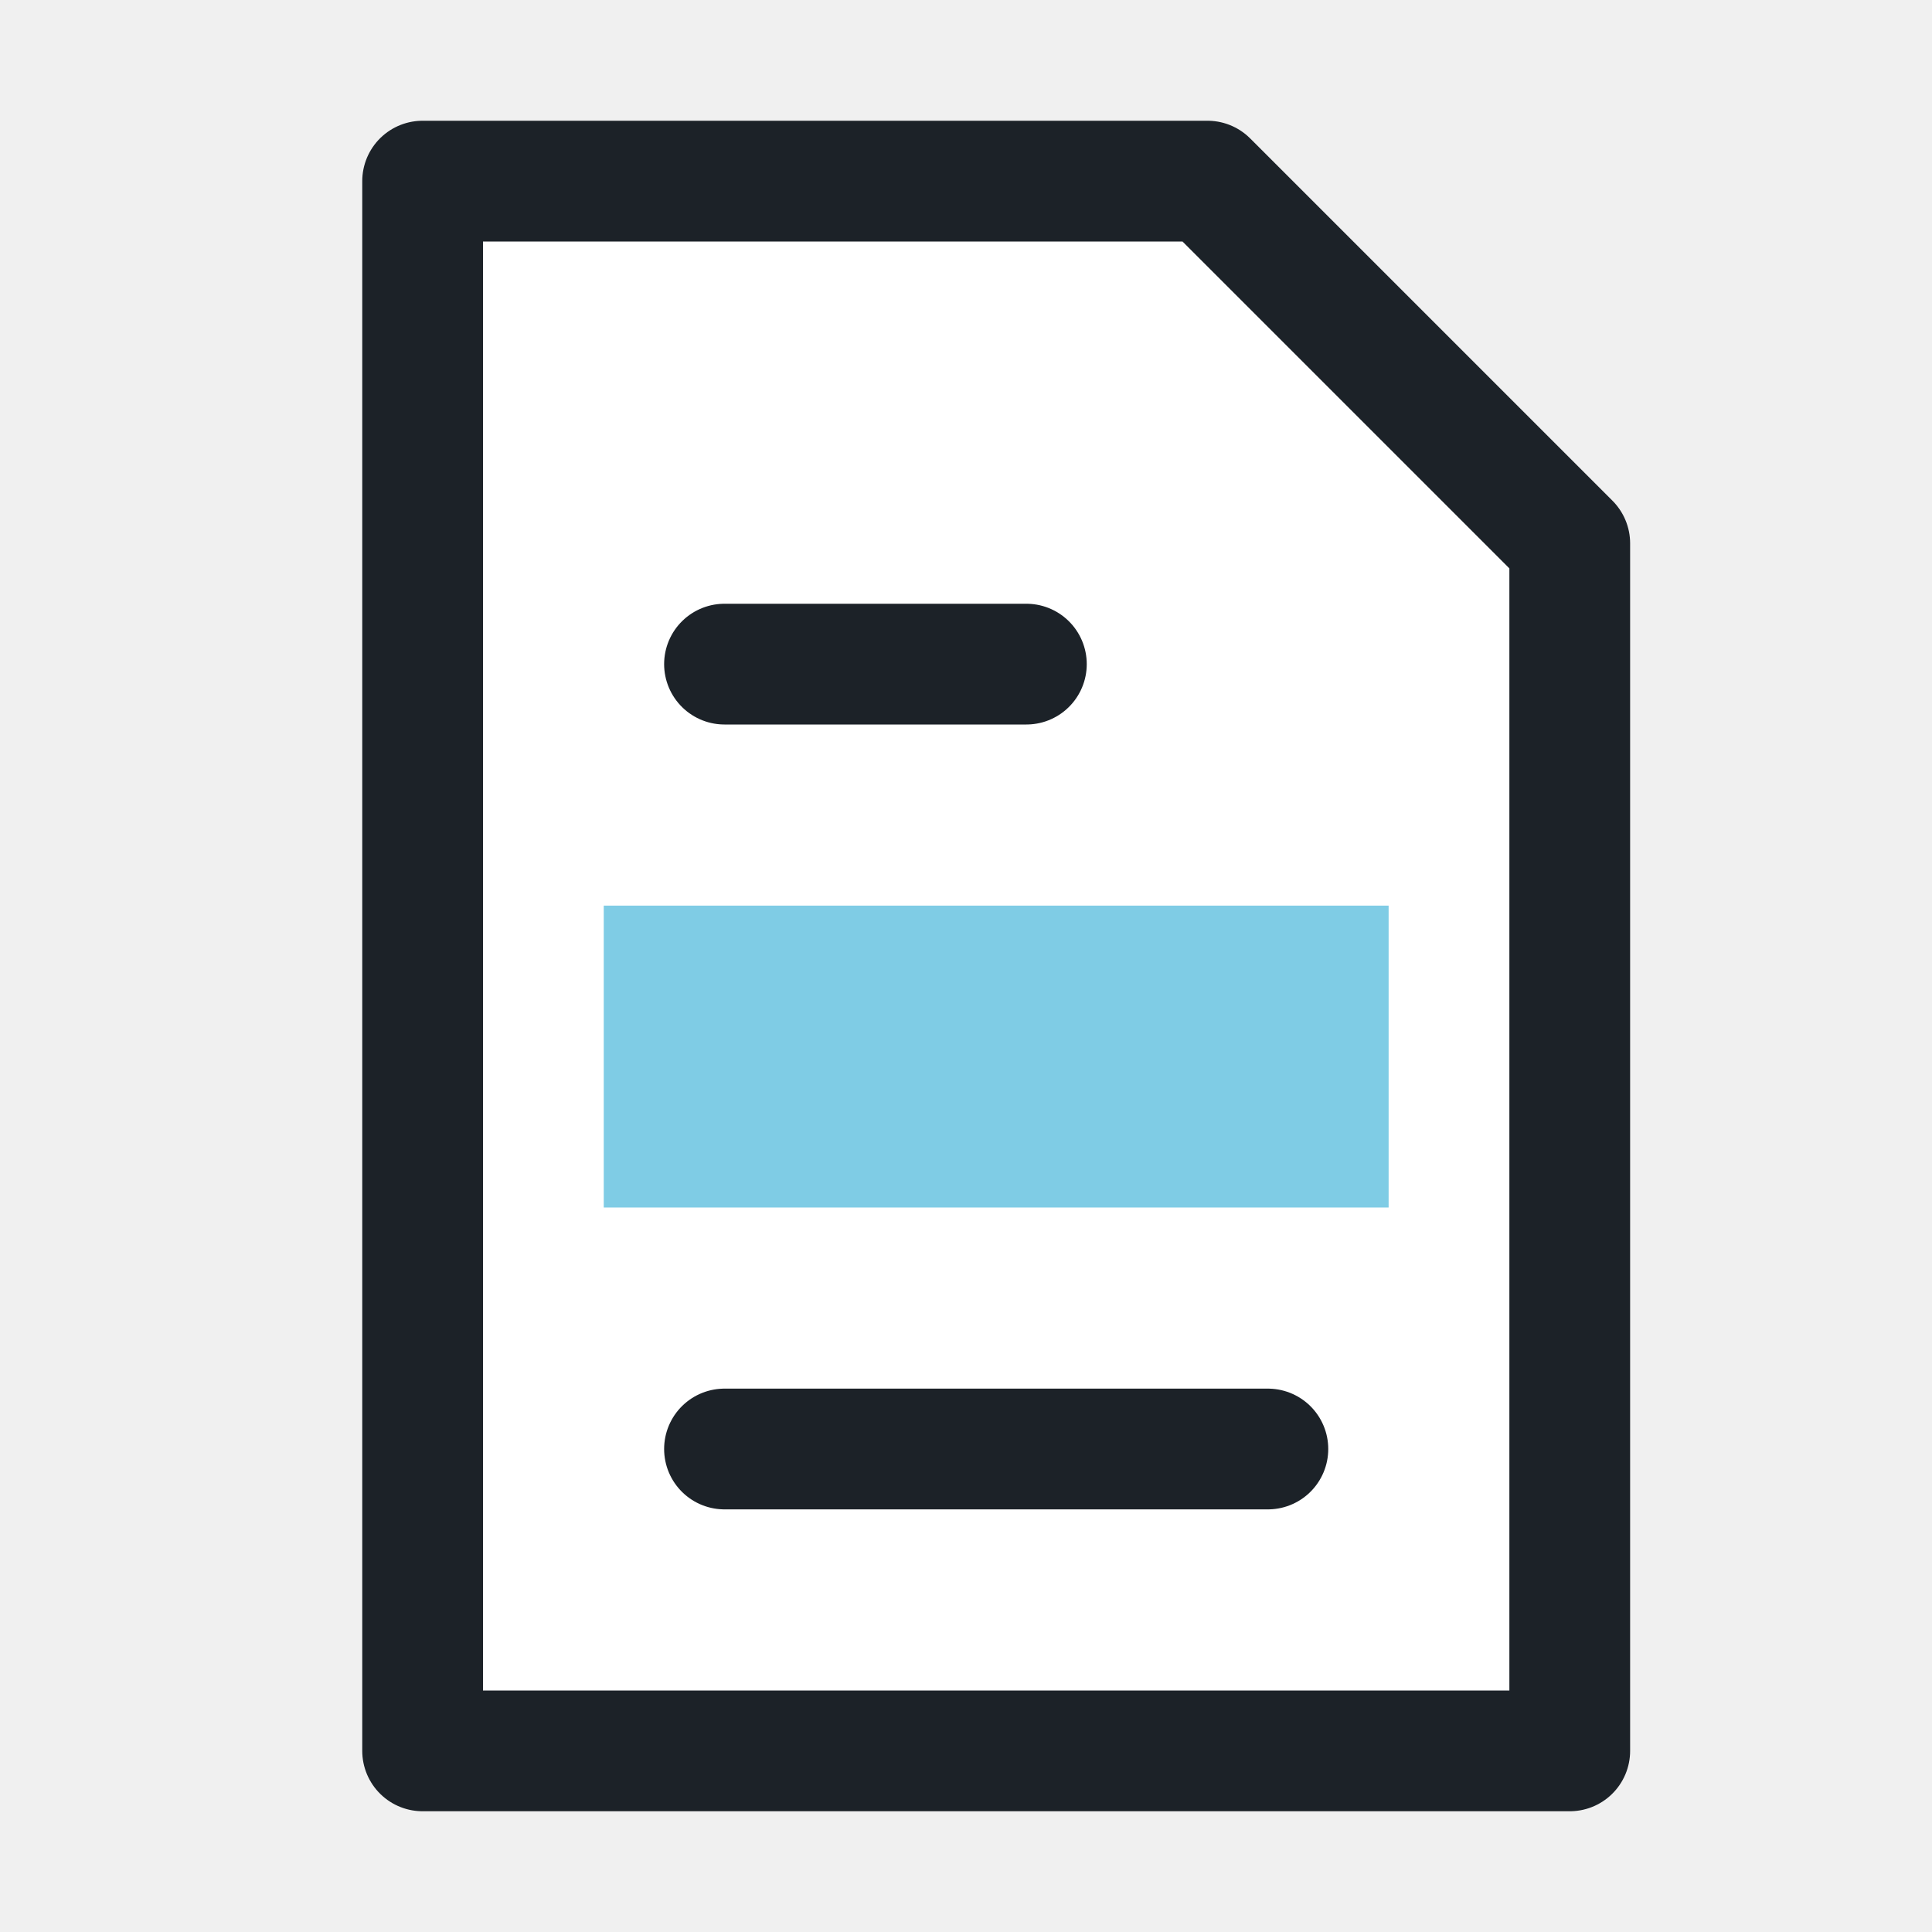
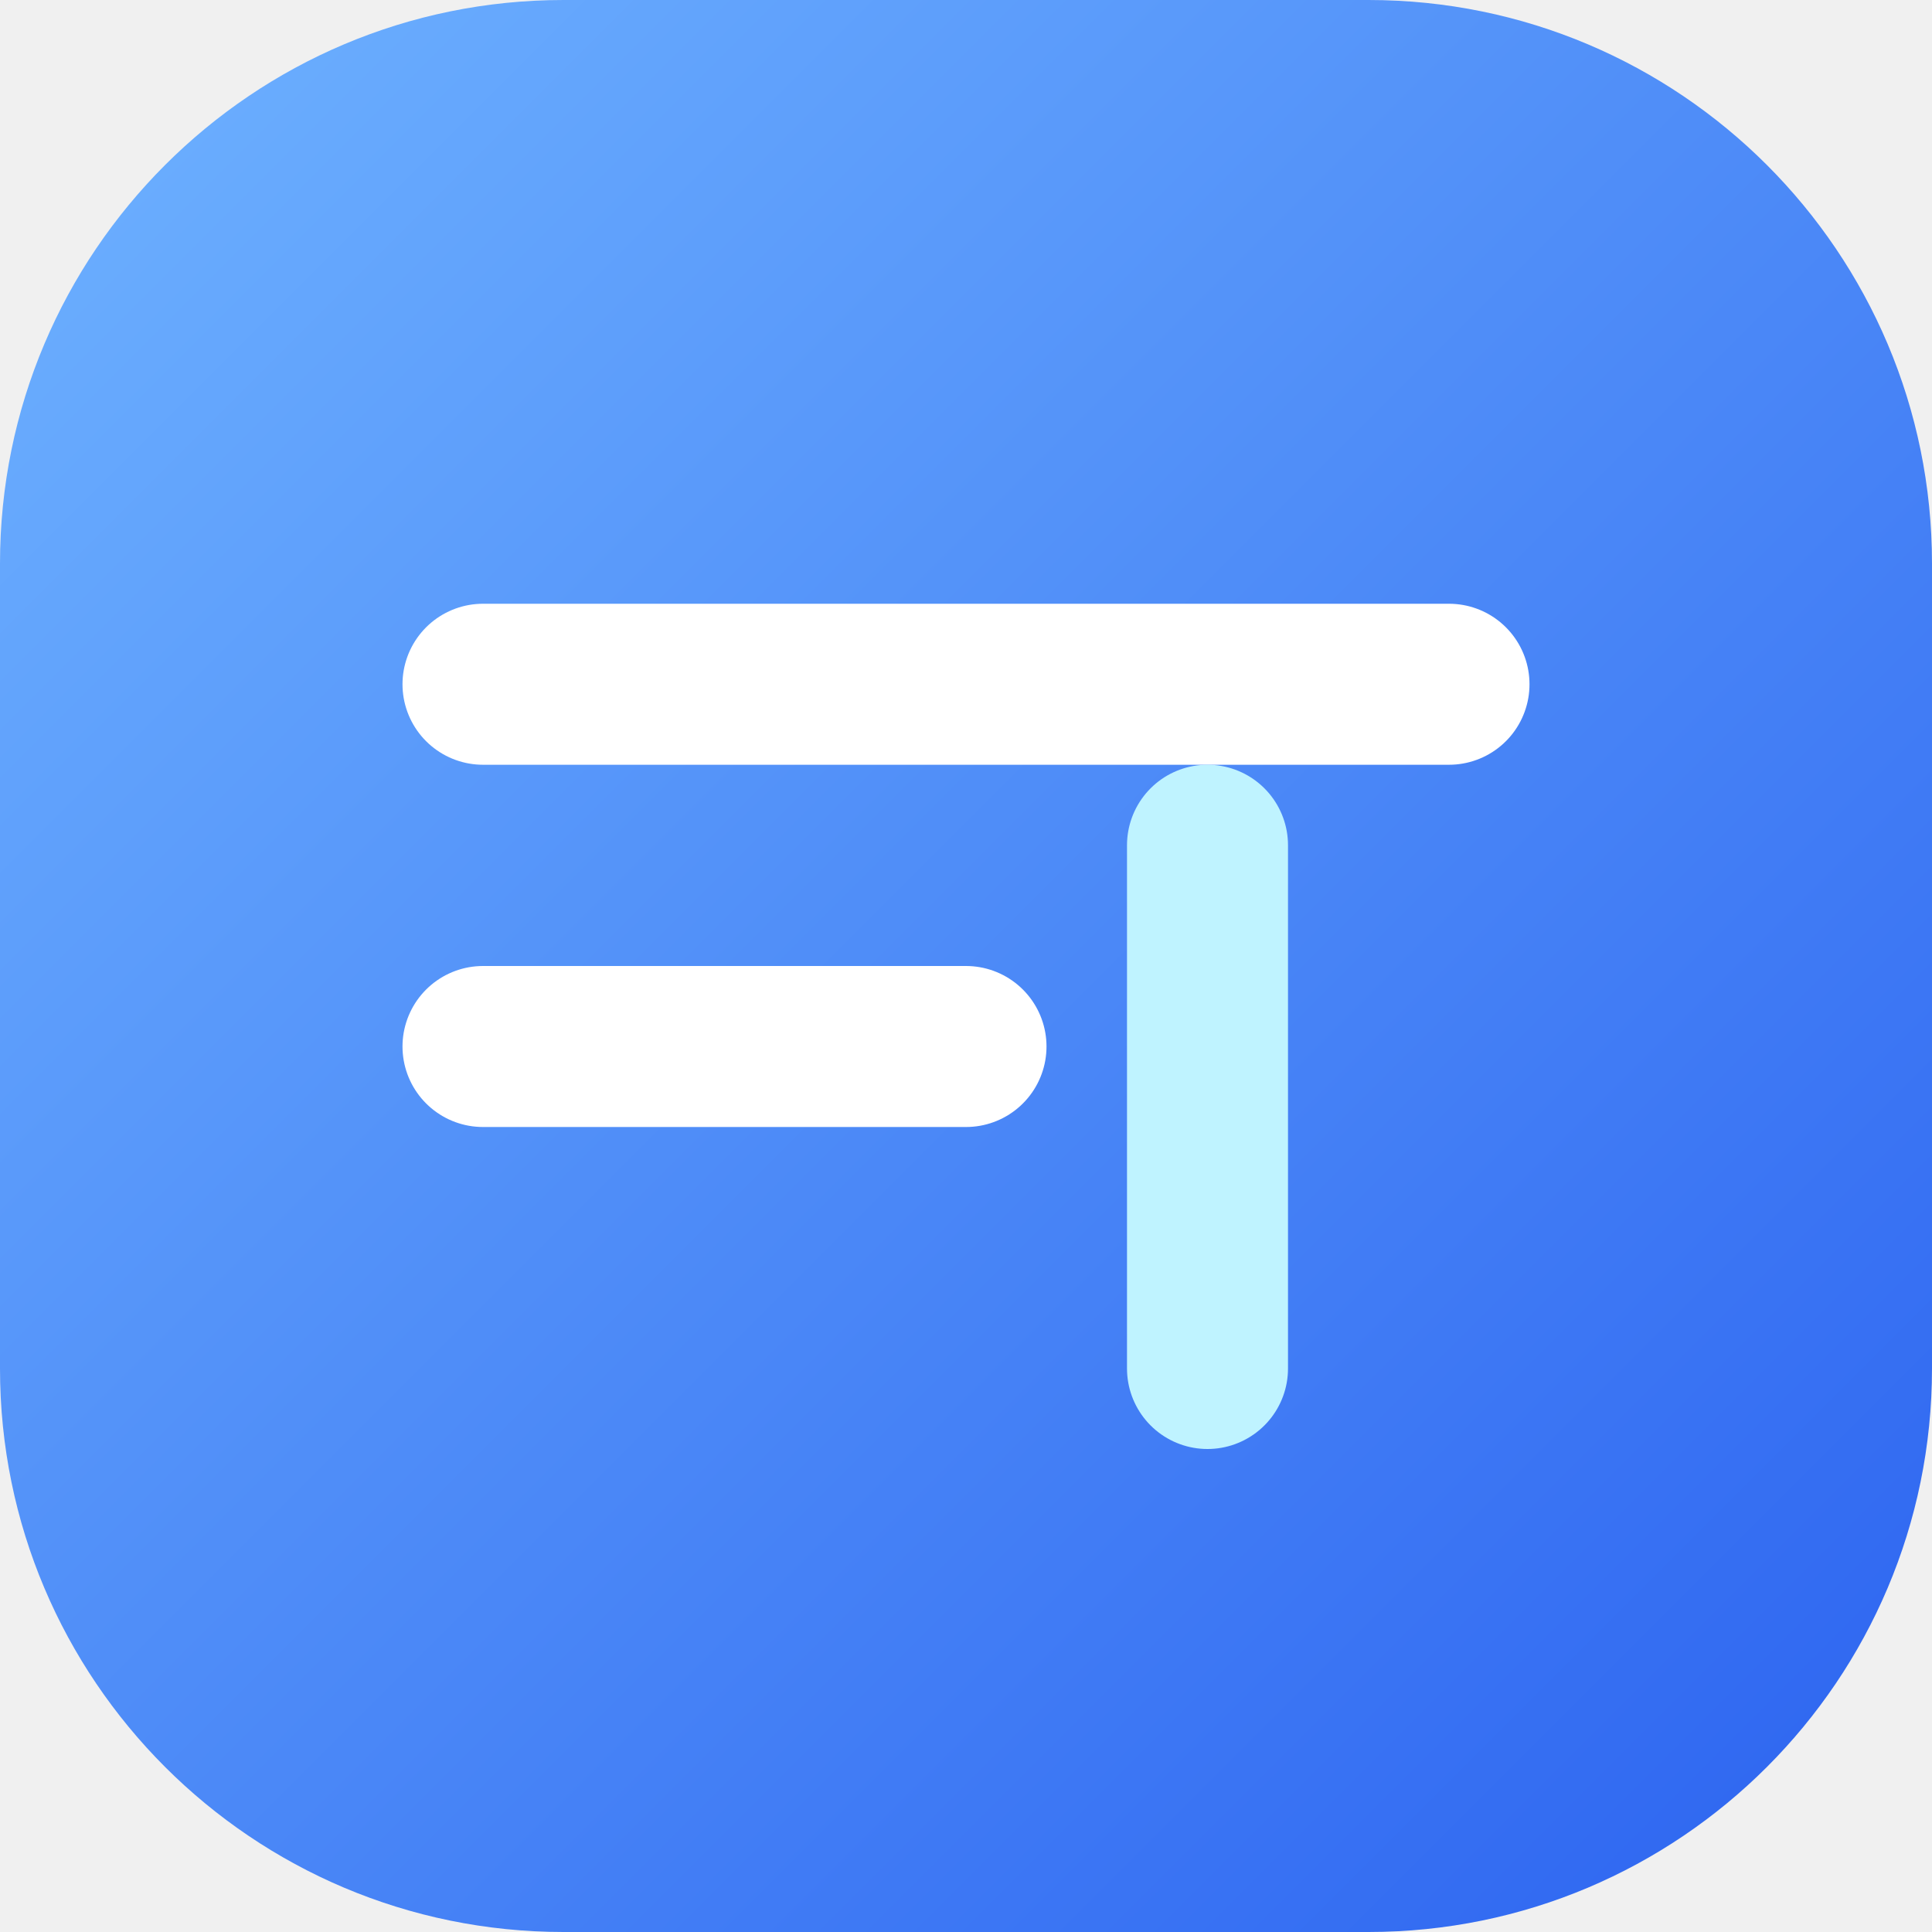
- <svg xmlns="http://www.w3.org/2000/svg" viewBox="0 0 32 32">
-   <path d="M7 3h13l6 6v20H7z" fill="#fff" stroke="#1c2228" stroke-width="2" stroke-linejoin="round" />
-   <rect x="10" y="15" width="13" height="5" fill="#7fcce5" />
-   <path d="M12 24h9M12 11h5" stroke="#1c2228" stroke-width="2" stroke-linecap="round" />
+ <svg xmlns="http://www.w3.org/2000/svg" viewBox="0 0 24 24">
+   <defs>
+     <linearGradient id="f" x1="0" y1="0" x2="1" y2="1">
+       <stop offset="0" stop-color="#6fb3ff" />
+       <stop offset="1" stop-color="#2b62f0" />
+     </linearGradient>
+   </defs>
+   <rect width="24" height="24" rx="7" fill="url(#f)" />
+   <path d="M6 8.5h12M6 13h6" stroke="#fff" stroke-width="2" stroke-linecap="round" />
+   <path d="M15 10.5v6.5" stroke="#bff3ff" stroke-width="2" stroke-linecap="round" />
</svg>
